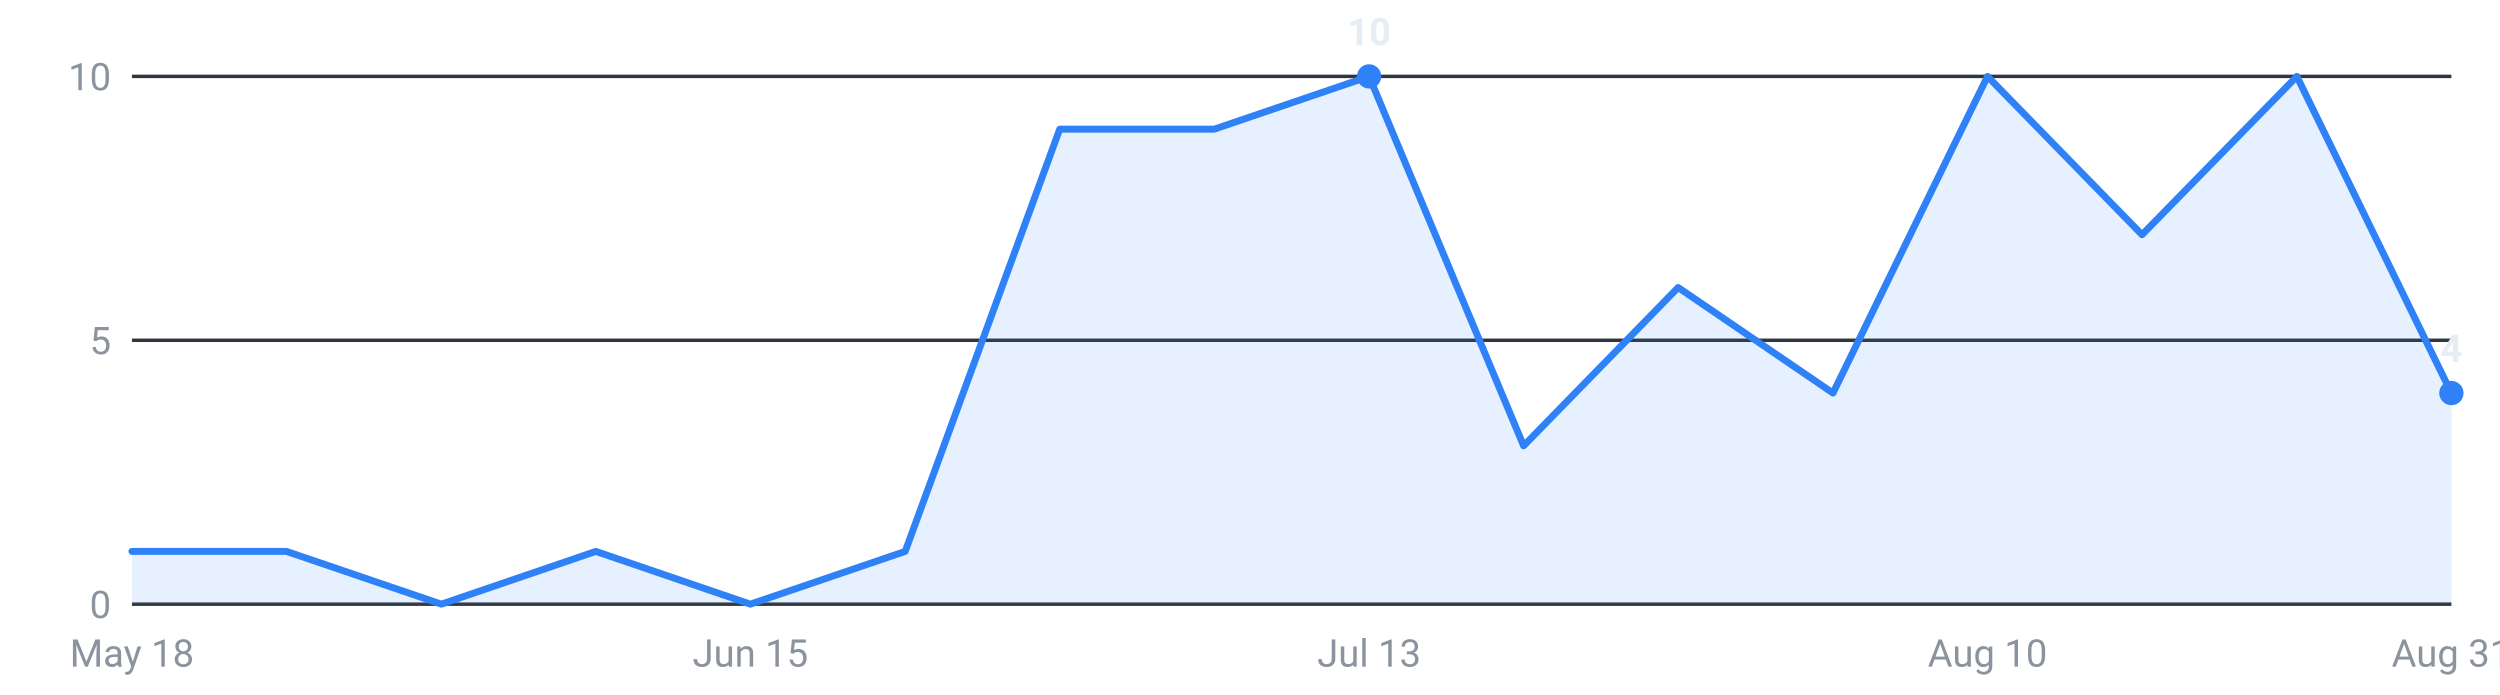
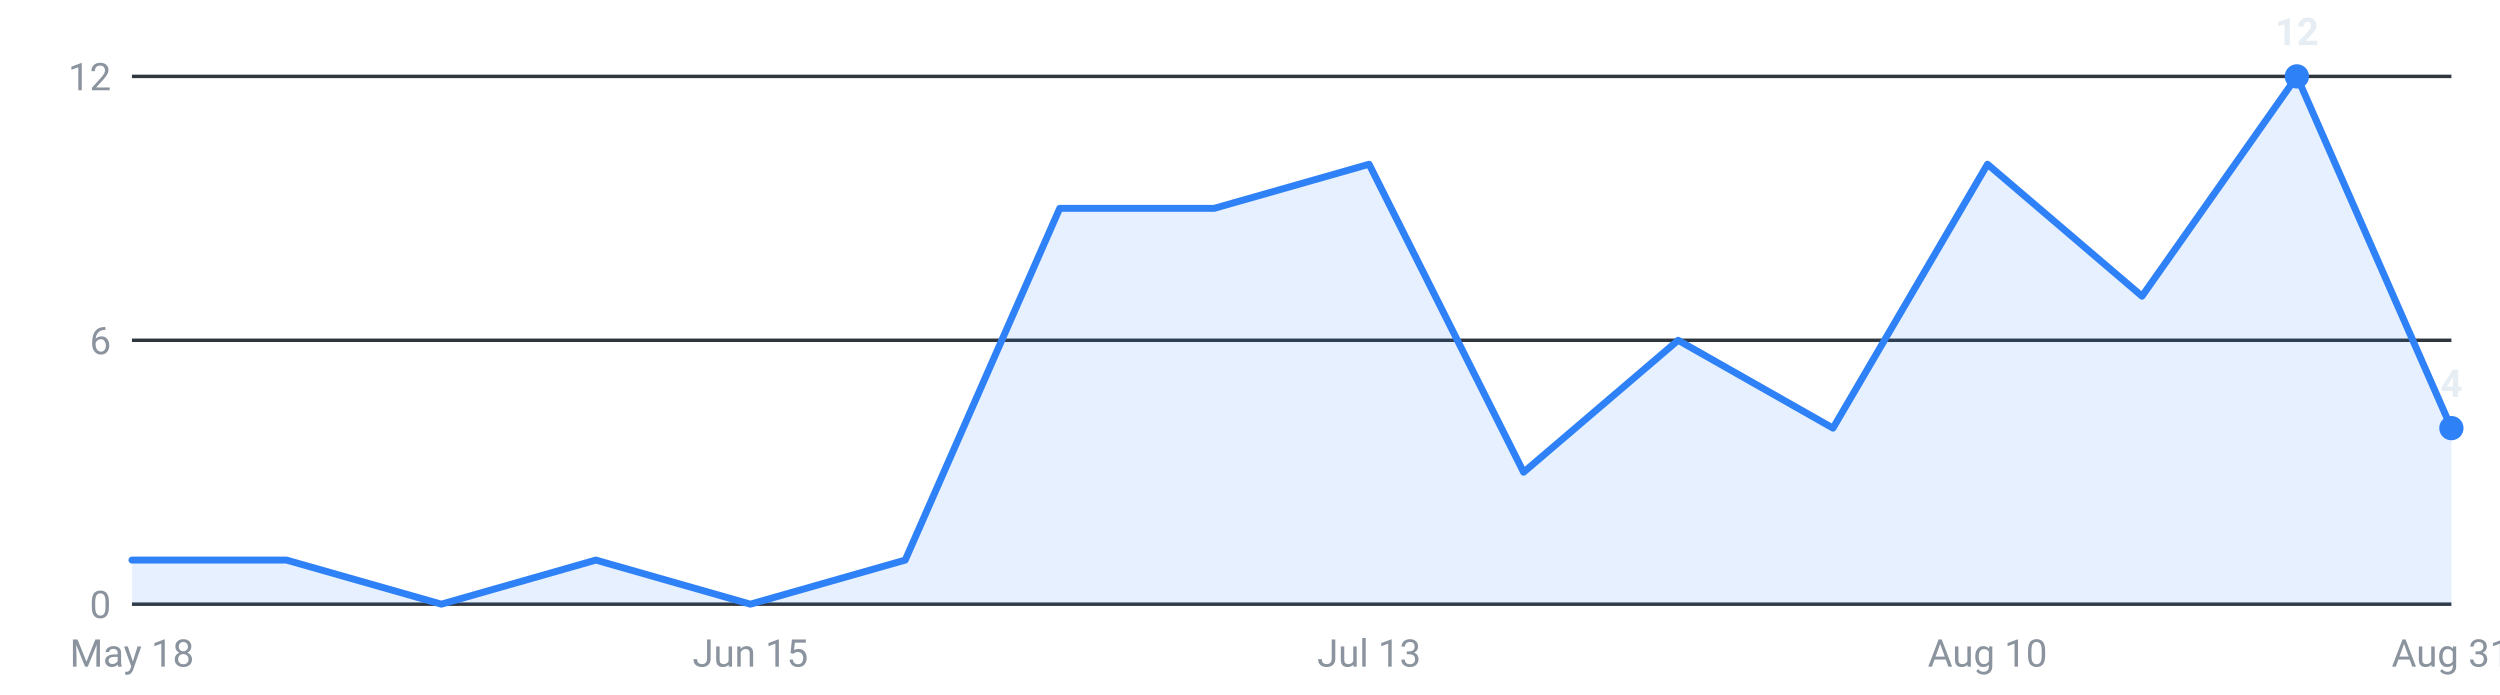
<svg xmlns="http://www.w3.org/2000/svg" viewBox="0 0 720 200" width="720" height="200" role="img" aria-label="Internships posted per week, last 16 weeks">
  <g font-family="-apple-system,Segoe UI,Roboto,sans-serif" font-size="11">
    <line x1="38" y1="174.0" x2="706" y2="174.0" stroke="#30363d" stroke-width="1" />
    <text x="32" y="178.0" text-anchor="end" fill="#8b949e">0</text>
    <line x1="38" y1="98.0" x2="706" y2="98.0" stroke="#30363d" stroke-width="1" />
-     <text x="32" y="102.0" text-anchor="end" fill="#8b949e">5</text>
+     <text x="32" y="102.0" text-anchor="end" fill="#8b949e">6</text>
    <line x1="38" y1="22.0" x2="706" y2="22.0" stroke="#30363d" stroke-width="1" />
-     <text x="32" y="26.0" text-anchor="end" fill="#8b949e">10</text>
-     <path d="M38.0,174 L38.0,158.8 L82.5,158.8 L127.1,174.0 L171.6,158.8 L216.1,174.0 L260.7,158.8 L305.2,37.2 L349.7,37.2 L394.3,22.0 L438.8,128.4 L483.3,82.8 L527.9,113.2 L572.4,22.0 L616.9,67.6 L661.5,22.0 L706.0,113.2 L706.0,174 Z" fill="#2f81f7" fill-opacity="0.12" />
-     <polyline points="38.0,158.8 82.5,158.8 127.1,174.0 171.6,158.8 216.1,174.0 260.7,158.8 305.2,37.2 349.7,37.2 394.3,22.0 438.8,128.4 483.3,82.8 527.9,113.2 572.4,22.0 616.9,67.6 661.5,22.0 706.0,113.2" fill="none" stroke="#2f81f7" stroke-width="2" stroke-linejoin="round" stroke-linecap="round" />
-     <circle cx="394.3" cy="22.0" r="3.5" fill="#2f81f7" />
-     <text x="394.3" y="13.0" text-anchor="middle" fill="#e6edf3" font-weight="600">10</text>
-     <circle cx="706.0" cy="113.2" r="3.5" fill="#2f81f7" />
-     <text x="706.0" y="104.2" text-anchor="middle" fill="#e6edf3" font-weight="600">4</text>
+     <text x="32" y="26.0" text-anchor="end" fill="#8b949e">12</text>
+     <path d="M38.0,174 L38.0,161.3 L82.5,161.3 L127.1,174.0 L171.6,161.3 L216.1,174.0 L260.7,161.3 L305.2,60.0 L349.7,60.0 L394.3,47.3 L438.8,136.0 L483.3,98.0 L527.9,123.3 L572.4,47.3 L616.9,85.3 L661.5,22.0 L706.0,123.3 L706.0,174 Z" fill="#2f81f7" fill-opacity="0.12" />
+     <polyline points="38.0,161.3 82.5,161.3 127.1,174.0 171.6,161.3 216.1,174.0 260.7,161.3 305.2,60.0 349.7,60.0 394.3,47.3 438.8,136.0 483.3,98.0 527.9,123.3 572.4,47.3 616.9,85.3 661.5,22.0 706.0,123.3" fill="none" stroke="#2f81f7" stroke-width="2" stroke-linejoin="round" stroke-linecap="round" />
+     <circle cx="661.5" cy="22.0" r="3.5" fill="#2f81f7" />
+     <text x="661.5" y="13.0" text-anchor="middle" fill="#e6edf3" font-weight="600">12</text>
+     <circle cx="706.0" cy="123.3" r="3.5" fill="#2f81f7" />
+     <text x="706.0" y="114.3" text-anchor="middle" fill="#e6edf3" font-weight="600">4</text>
    <text x="38.0" y="192" text-anchor="middle" fill="#8b949e">May 18</text>
    <text x="216.1" y="192" text-anchor="middle" fill="#8b949e">Jun 15</text>
    <text x="394.3" y="192" text-anchor="middle" fill="#8b949e">Jul 13</text>
    <text x="572.4" y="192" text-anchor="middle" fill="#8b949e">Aug 10</text>
    <text x="706.0" y="192" text-anchor="middle" fill="#8b949e">Aug 31</text>
  </g>
</svg>
